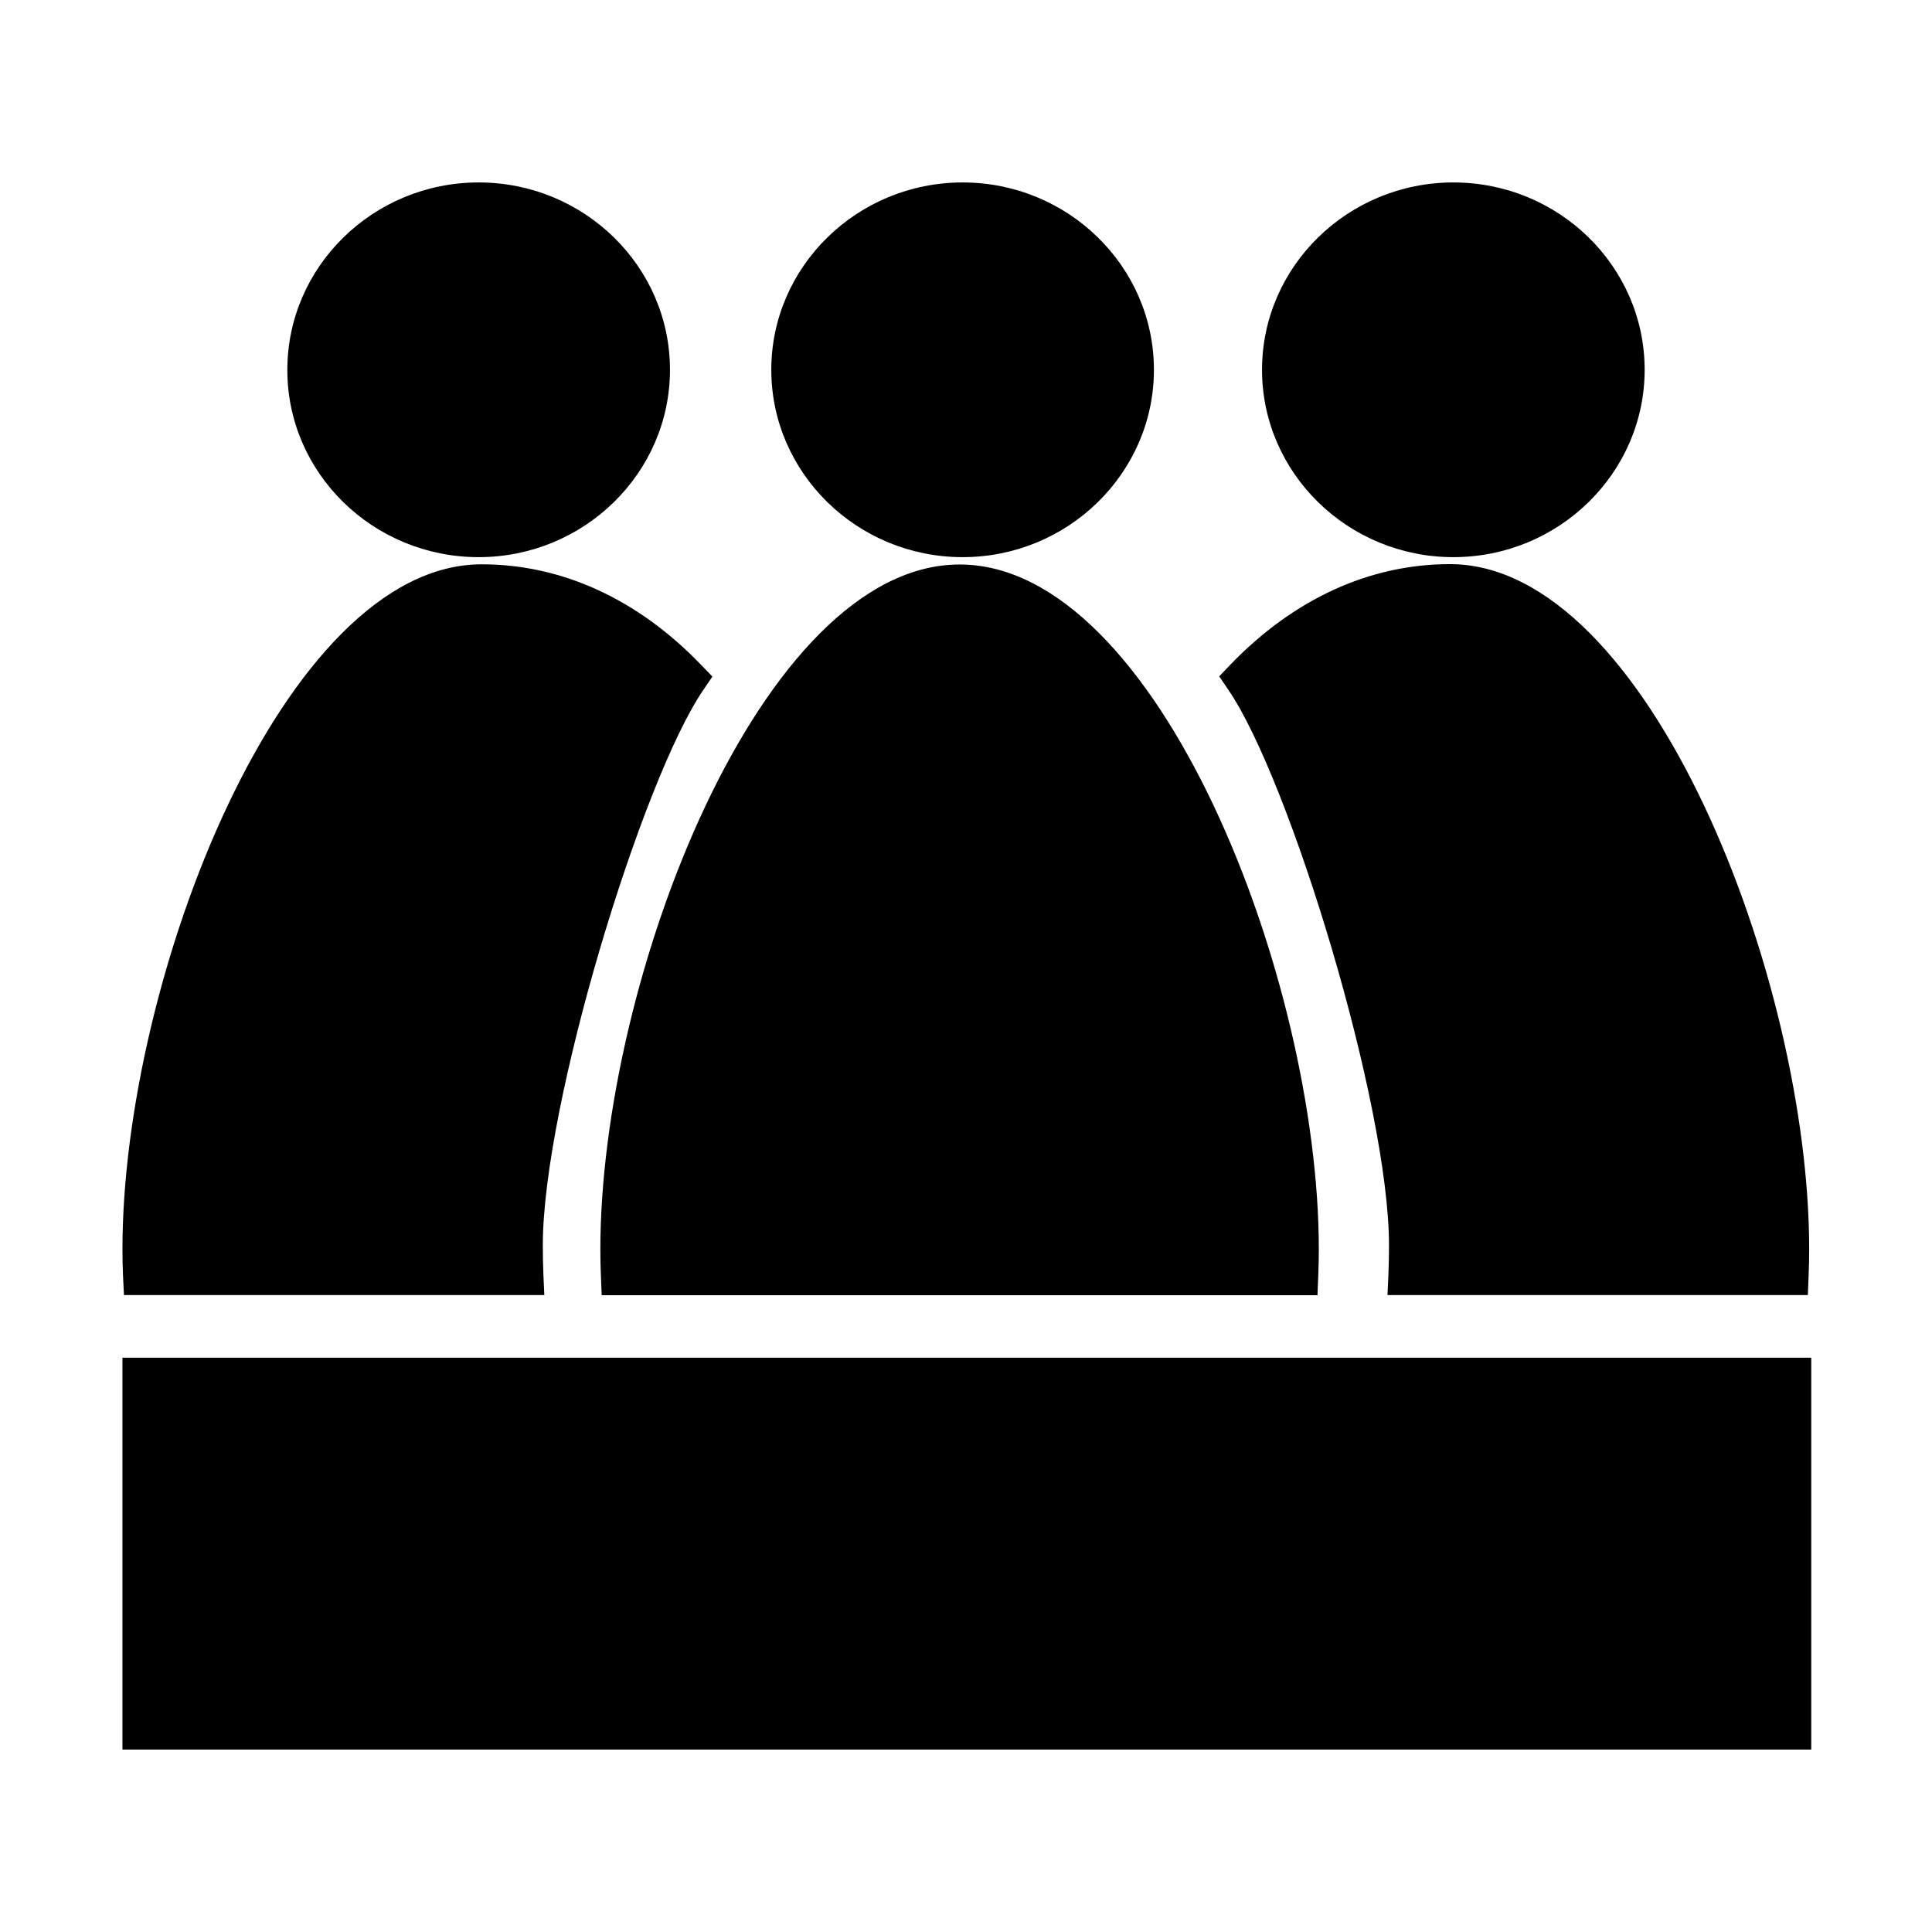
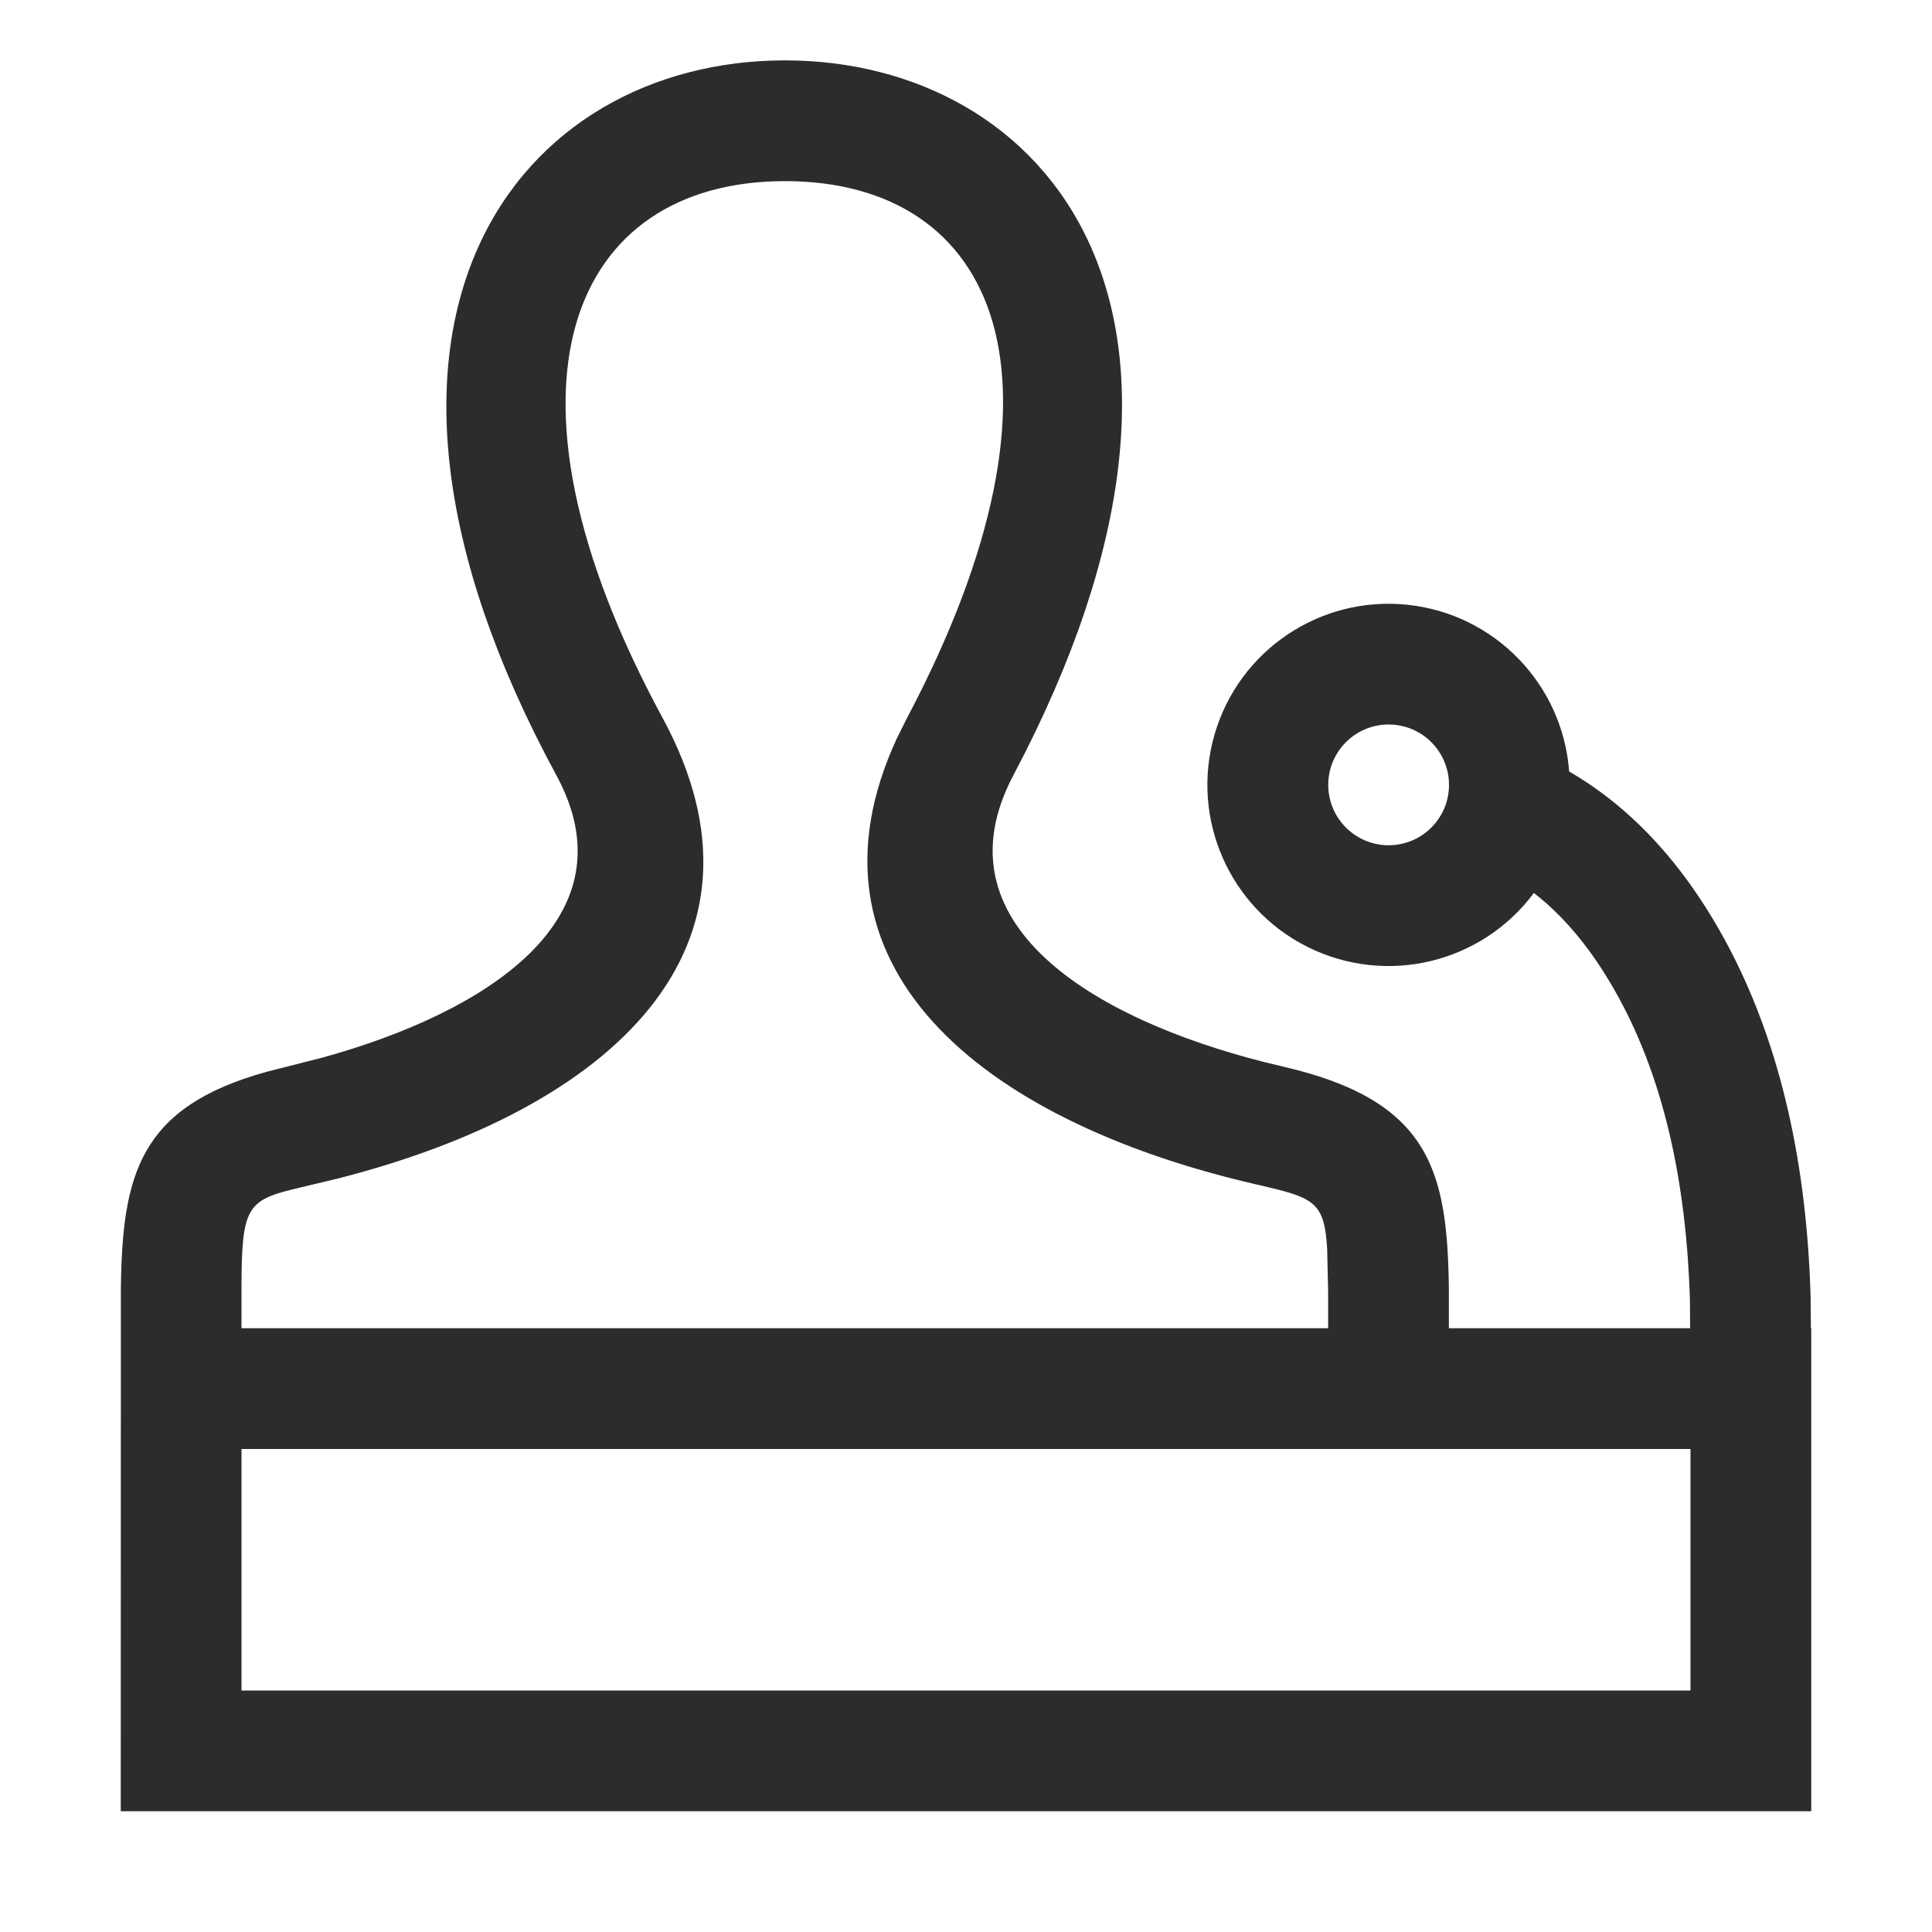
- <svg xmlns="http://www.w3.org/2000/svg" t="1747294235260" class="icon" viewBox="0 0 1024 1024" version="1.1" p-id="6836" width="256" height="256">
-   <path d="M699 662.2c0 4.6-0.1 9.3-0.3 14l-0.4 10.3H318.9l-0.4-10.2c-0.2-4.6-0.3-9.3-0.3-14 0-143.4 85.3-363.1 190.4-363.1 105.1-0.1 190.4 219.6 190.4 363zM510.2 295.3c55.9 0 101.4-44.6 101.4-99.3 0-54.8-45.5-99.3-101.4-99.3-55.9 0-101.4 44.6-101.4 99.3 0 54.7 45.5 99.3 101.4 99.3z m226 364.8c0 5-0.1 10.1-0.3 15.1l-0.5 11.2h222.8l0.4-10.3c0.2-4.6 0.3-9.3 0.3-14 0-143.4-85.3-363.1-190.4-363.1-42.5 0-82.7 18.4-116.3 53.2l-6 6.3 4.9 7.2c32.4 47.4 85.1 219.4 85.1 294.4z m34.1-364.8c55.9 0 101.4-44.6 101.4-99.3 0-54.8-45.5-99.3-101.4-99.3-55.9 0-101.4 44.6-101.4 99.3 0 54.7 45.5 99.3 101.4 99.3zM65.7 686.4h222.8l-0.5-11.2c-0.2-5-0.3-10.1-0.3-15.1 0-75 52.7-247 85-294.3l4.9-7.2-6.1-6.3c-33.5-34.8-73.7-53.2-116.2-53.2-105.1 0-190.4 219.7-190.4 363.1 0 4.6 0.1 9.3 0.3 14l0.5 10.2z m188-391.1c55.9 0 101.4-44.6 101.4-99.3 0-54.8-45.5-99.3-101.4-99.3-55.9 0-101.4 44.6-101.4 99.3-0.1 54.7 45.4 99.3 101.4 99.3zM64.9 719.6v207.7H960V719.6H64.9z" p-id="6837" />
+ <svg xmlns="http://www.w3.org/2000/svg" t="1747356859286" class="icon" viewBox="0 0 1024 1024" version="1.1" p-id="7917" width="256" height="256">
+   <path d="M416 32c138.048 0 251.712 132.032 121.088 378.944-41.472 78.336 41.6 128.832 133.12 152l9.792 2.368c77.952 17.984 87.168 55.04 87.936 118.016V704h127.872l-0.128-15.488c-1.92-61.888-13.696-113.472-35.136-154.88-13.632-26.304-29.44-46.272-47.552-60.352a96 96 0 1 1 18.688-64.384c34.88 20.224 63.488 52.352 85.76 95.36 26.24 50.88 40.256 112.192 42.24 183.808l0.128 15.936H960v256H64l0.064-277.376c0.832-59.584 9.408-95.808 77.312-114.56l29.888-7.616c86.272-23.872 164.8-73.6 123.648-149.504C163.84 169.152 275.328 32 416 32zM896 768H128v128h768v-128zM416 96c-112.64 0-160.896 107.136-64.832 284.48 65.92 121.472-26.752 207.04-171.84 244.096l-24.576 5.888c-24.064 5.952-26.624 10.944-26.752 51.136V704h575.936v-19.84l-0.512-22.08c-1.344-23.808-6.4-26.944-31.232-32.832l-6.592-1.536c-147.968-34.176-245.312-117.12-190.336-236.16l5.248-10.56C576.064 200.448 528.064 96 416 96z m320 288a32 32 0 1 0 0 64 32 32 0 0 0 0-64z" fill="#2c2c2c" p-id="7918" />
</svg>
